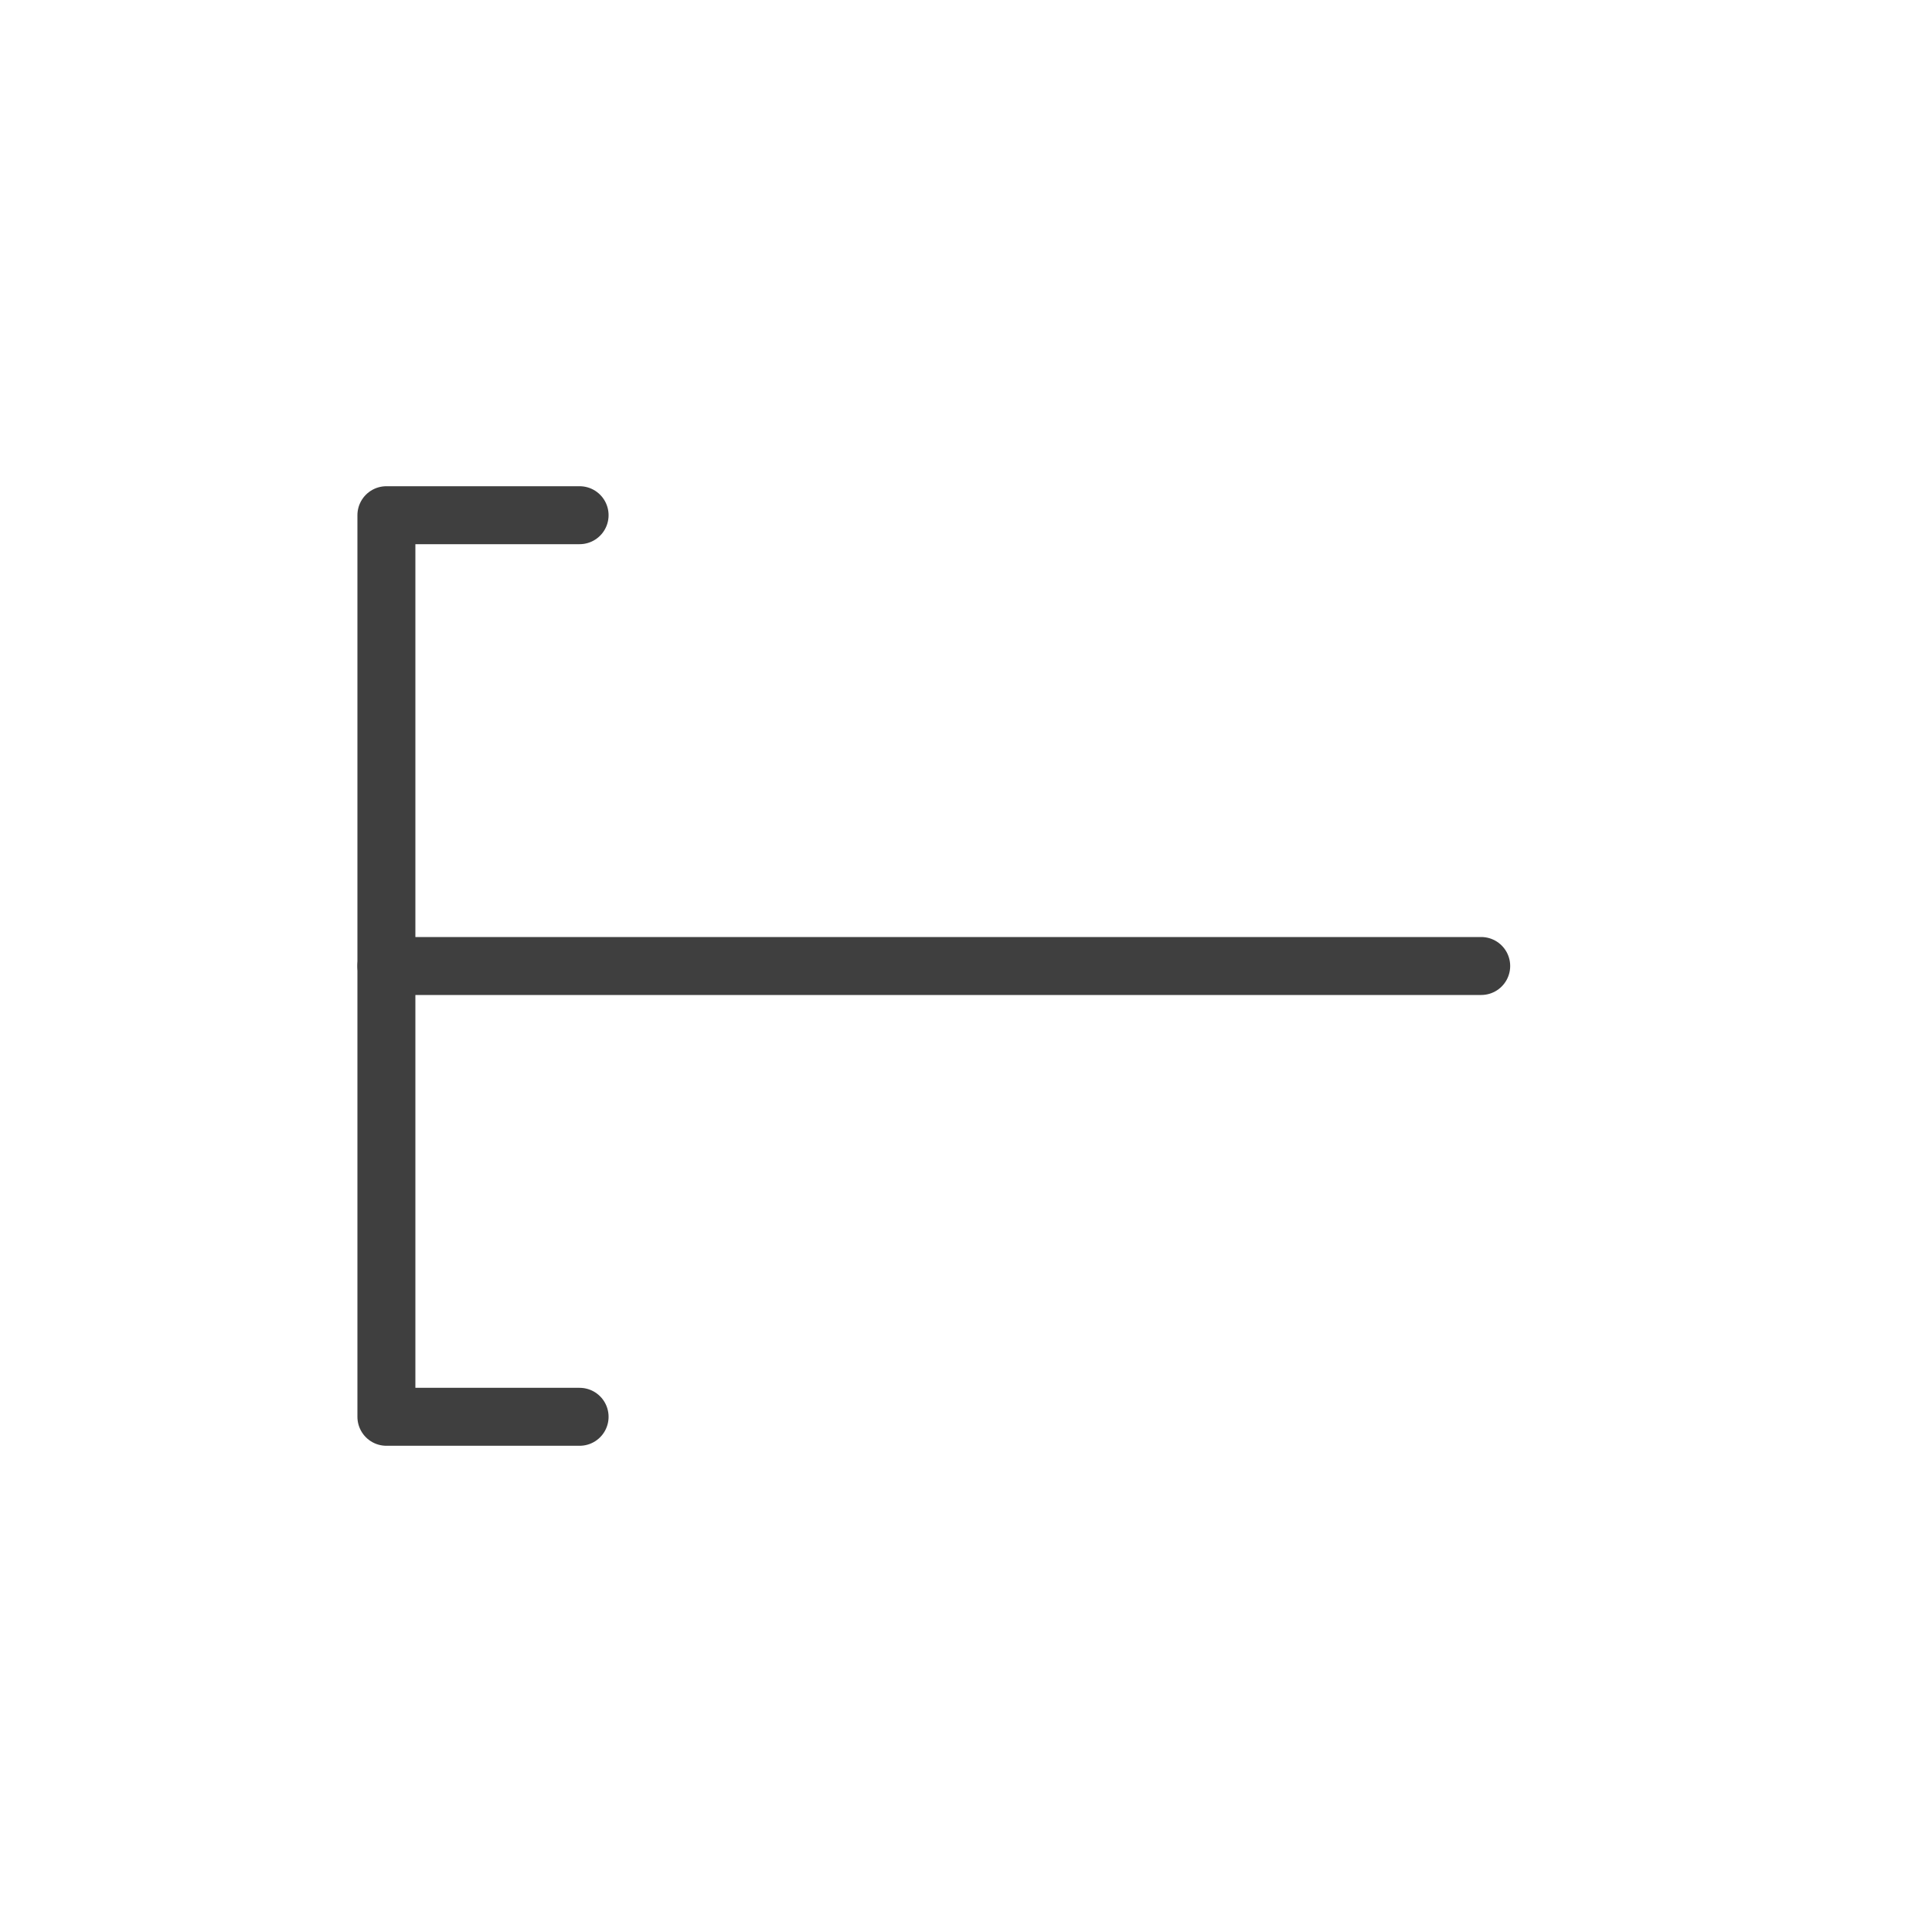
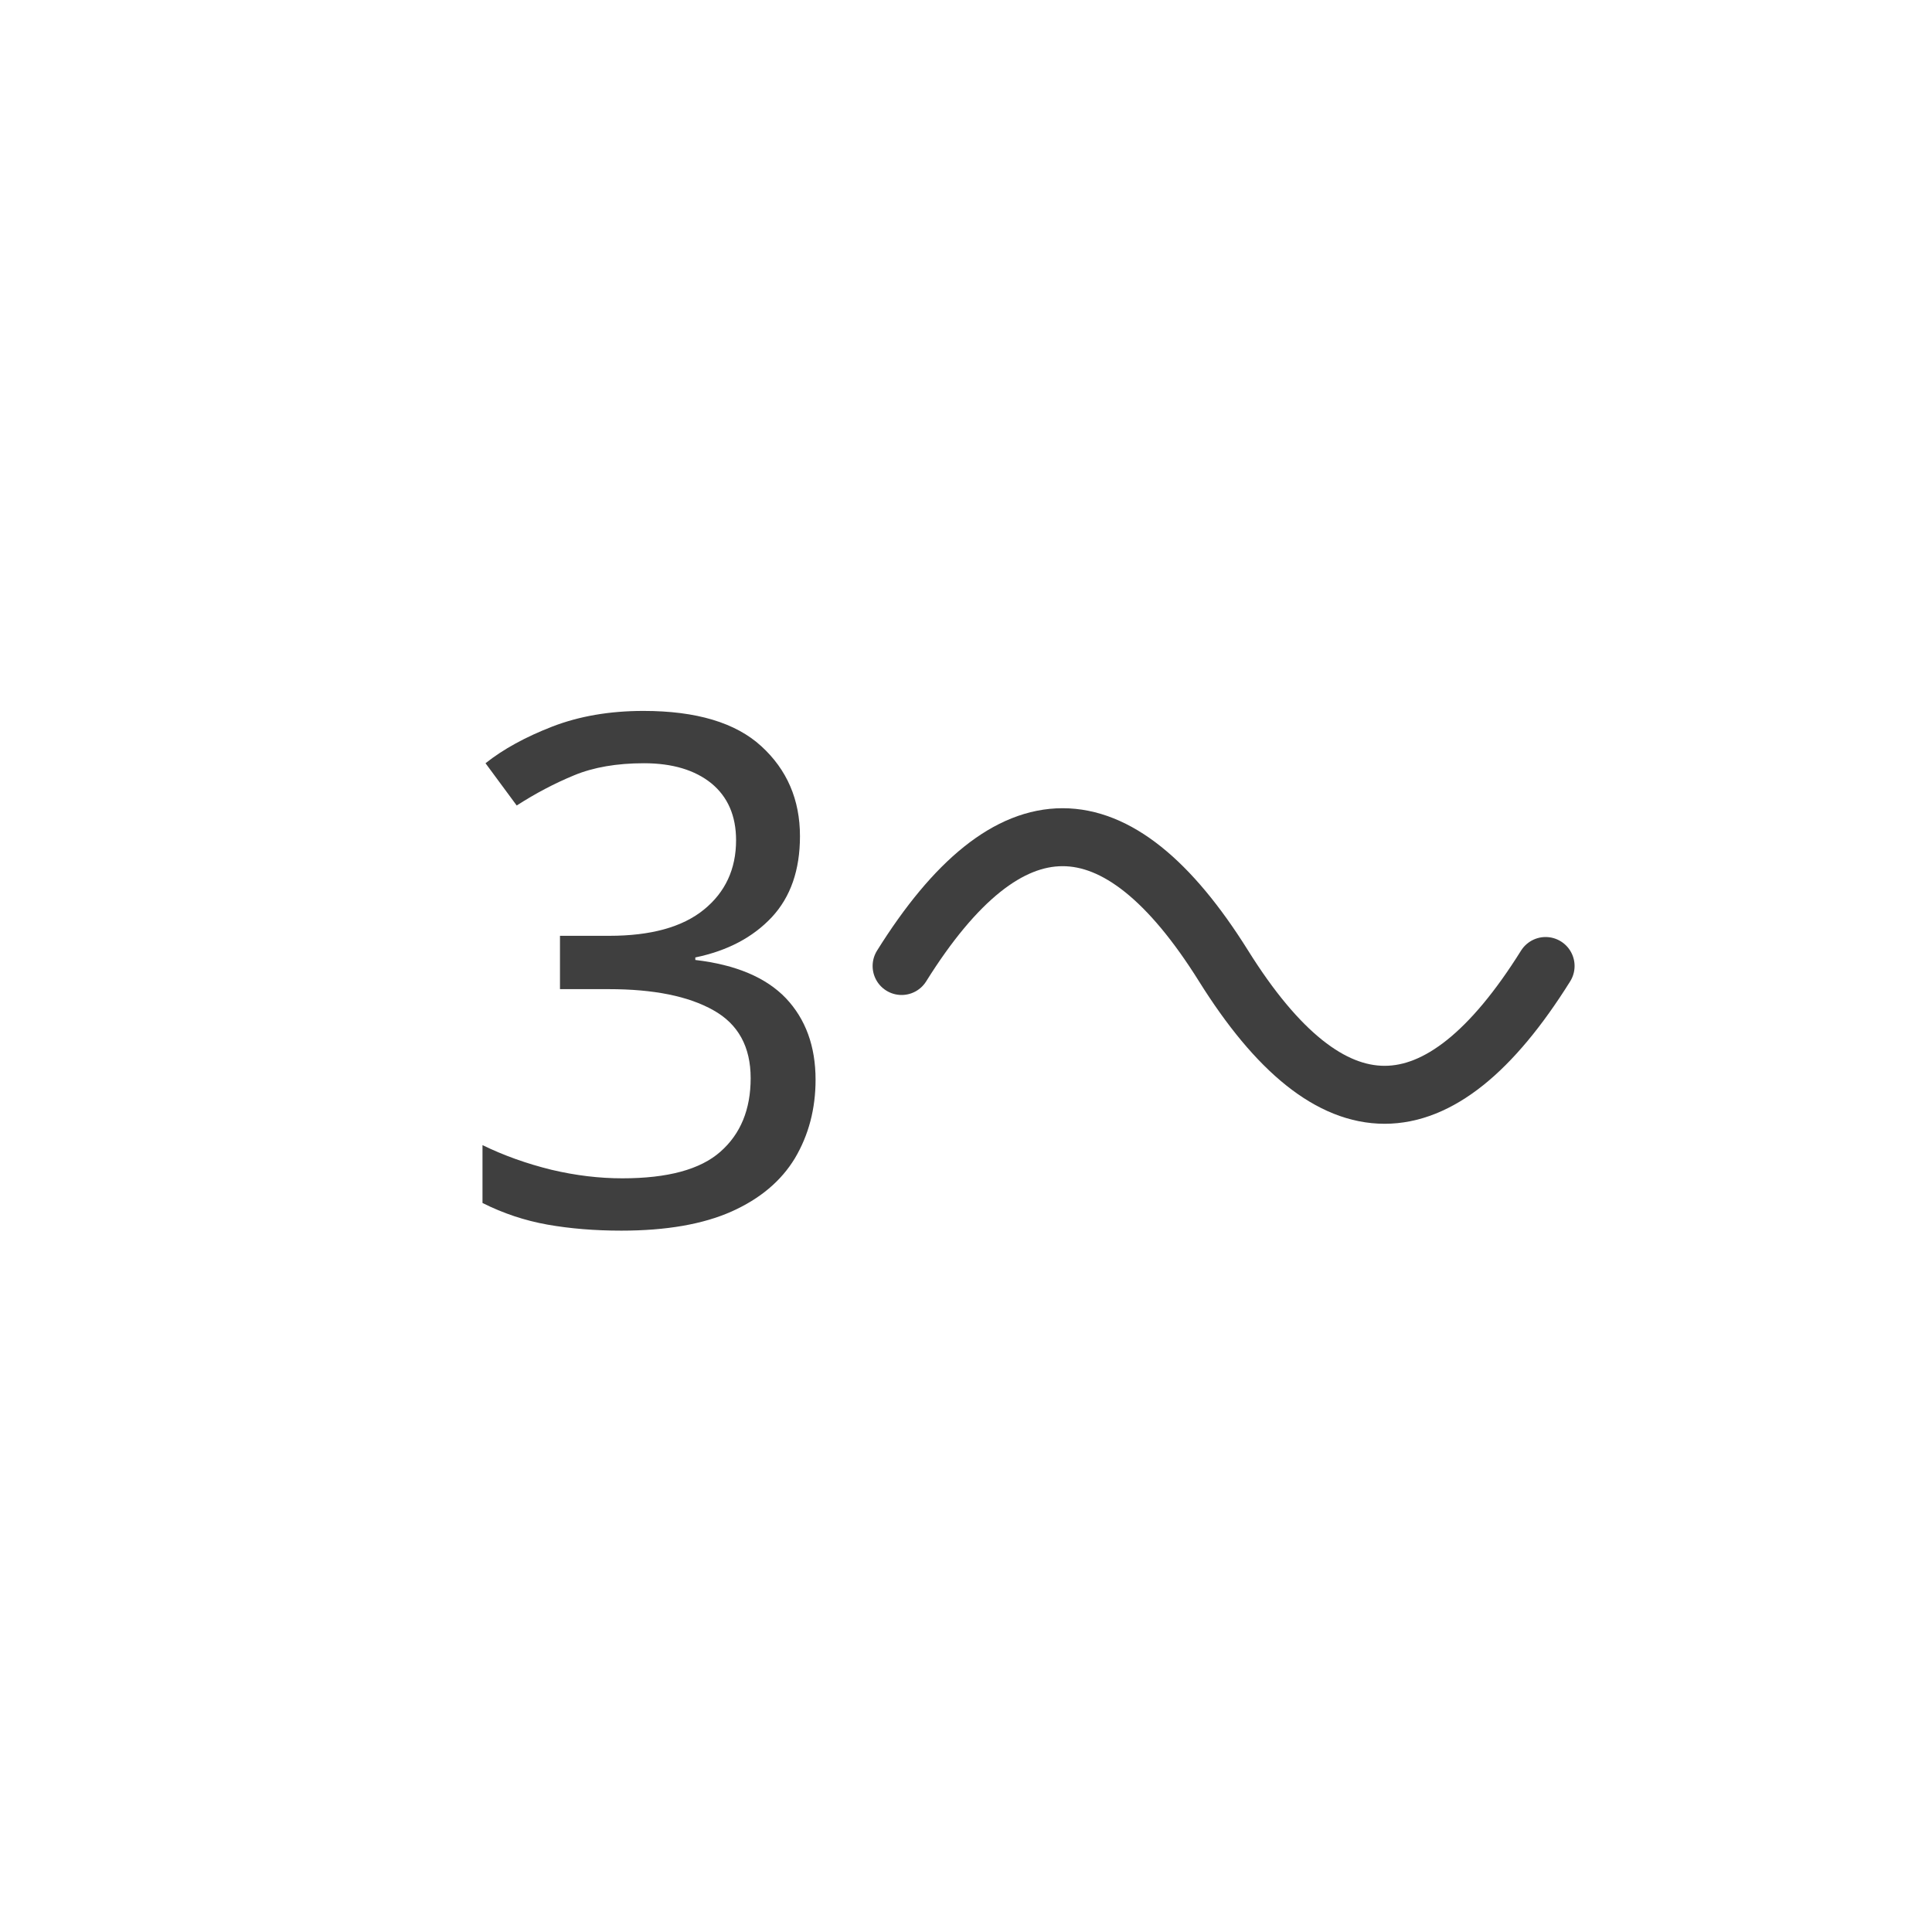
<svg xmlns="http://www.w3.org/2000/svg" viewBox="0 0 60 60" width="66">
  <style>
    g.sym { stroke:#3f3f3f; fill:none; stroke-linecap:round; stroke-linejoin:round }
    g.sym text { stroke:none; fill:#3f3f3f }
    g.sym .solid { fill:#3f3f3f; stroke:none }
    @media (prefers-color-scheme: dark) {
      g.sym { stroke:#c9c9c9 }
      g.sym text { fill:#c9c9c9 }
      g.sym .solid { fill:#c9c9c9 }
    }
  </style>
  <g class="sym" stroke-width="1.8">
-     <path d="M 18 16 L 12 16 L 12 44 L 18 44" />
-     <line x1="12" y1="30" x2="46" y2="30" />
+     <text x="14" y="38" font-size="22" font-family="sans-serif">3</text>
+     <path d="M 28 30 q 5 -8 10 0 q 5 8 10 0" />
  </g>
</svg>
